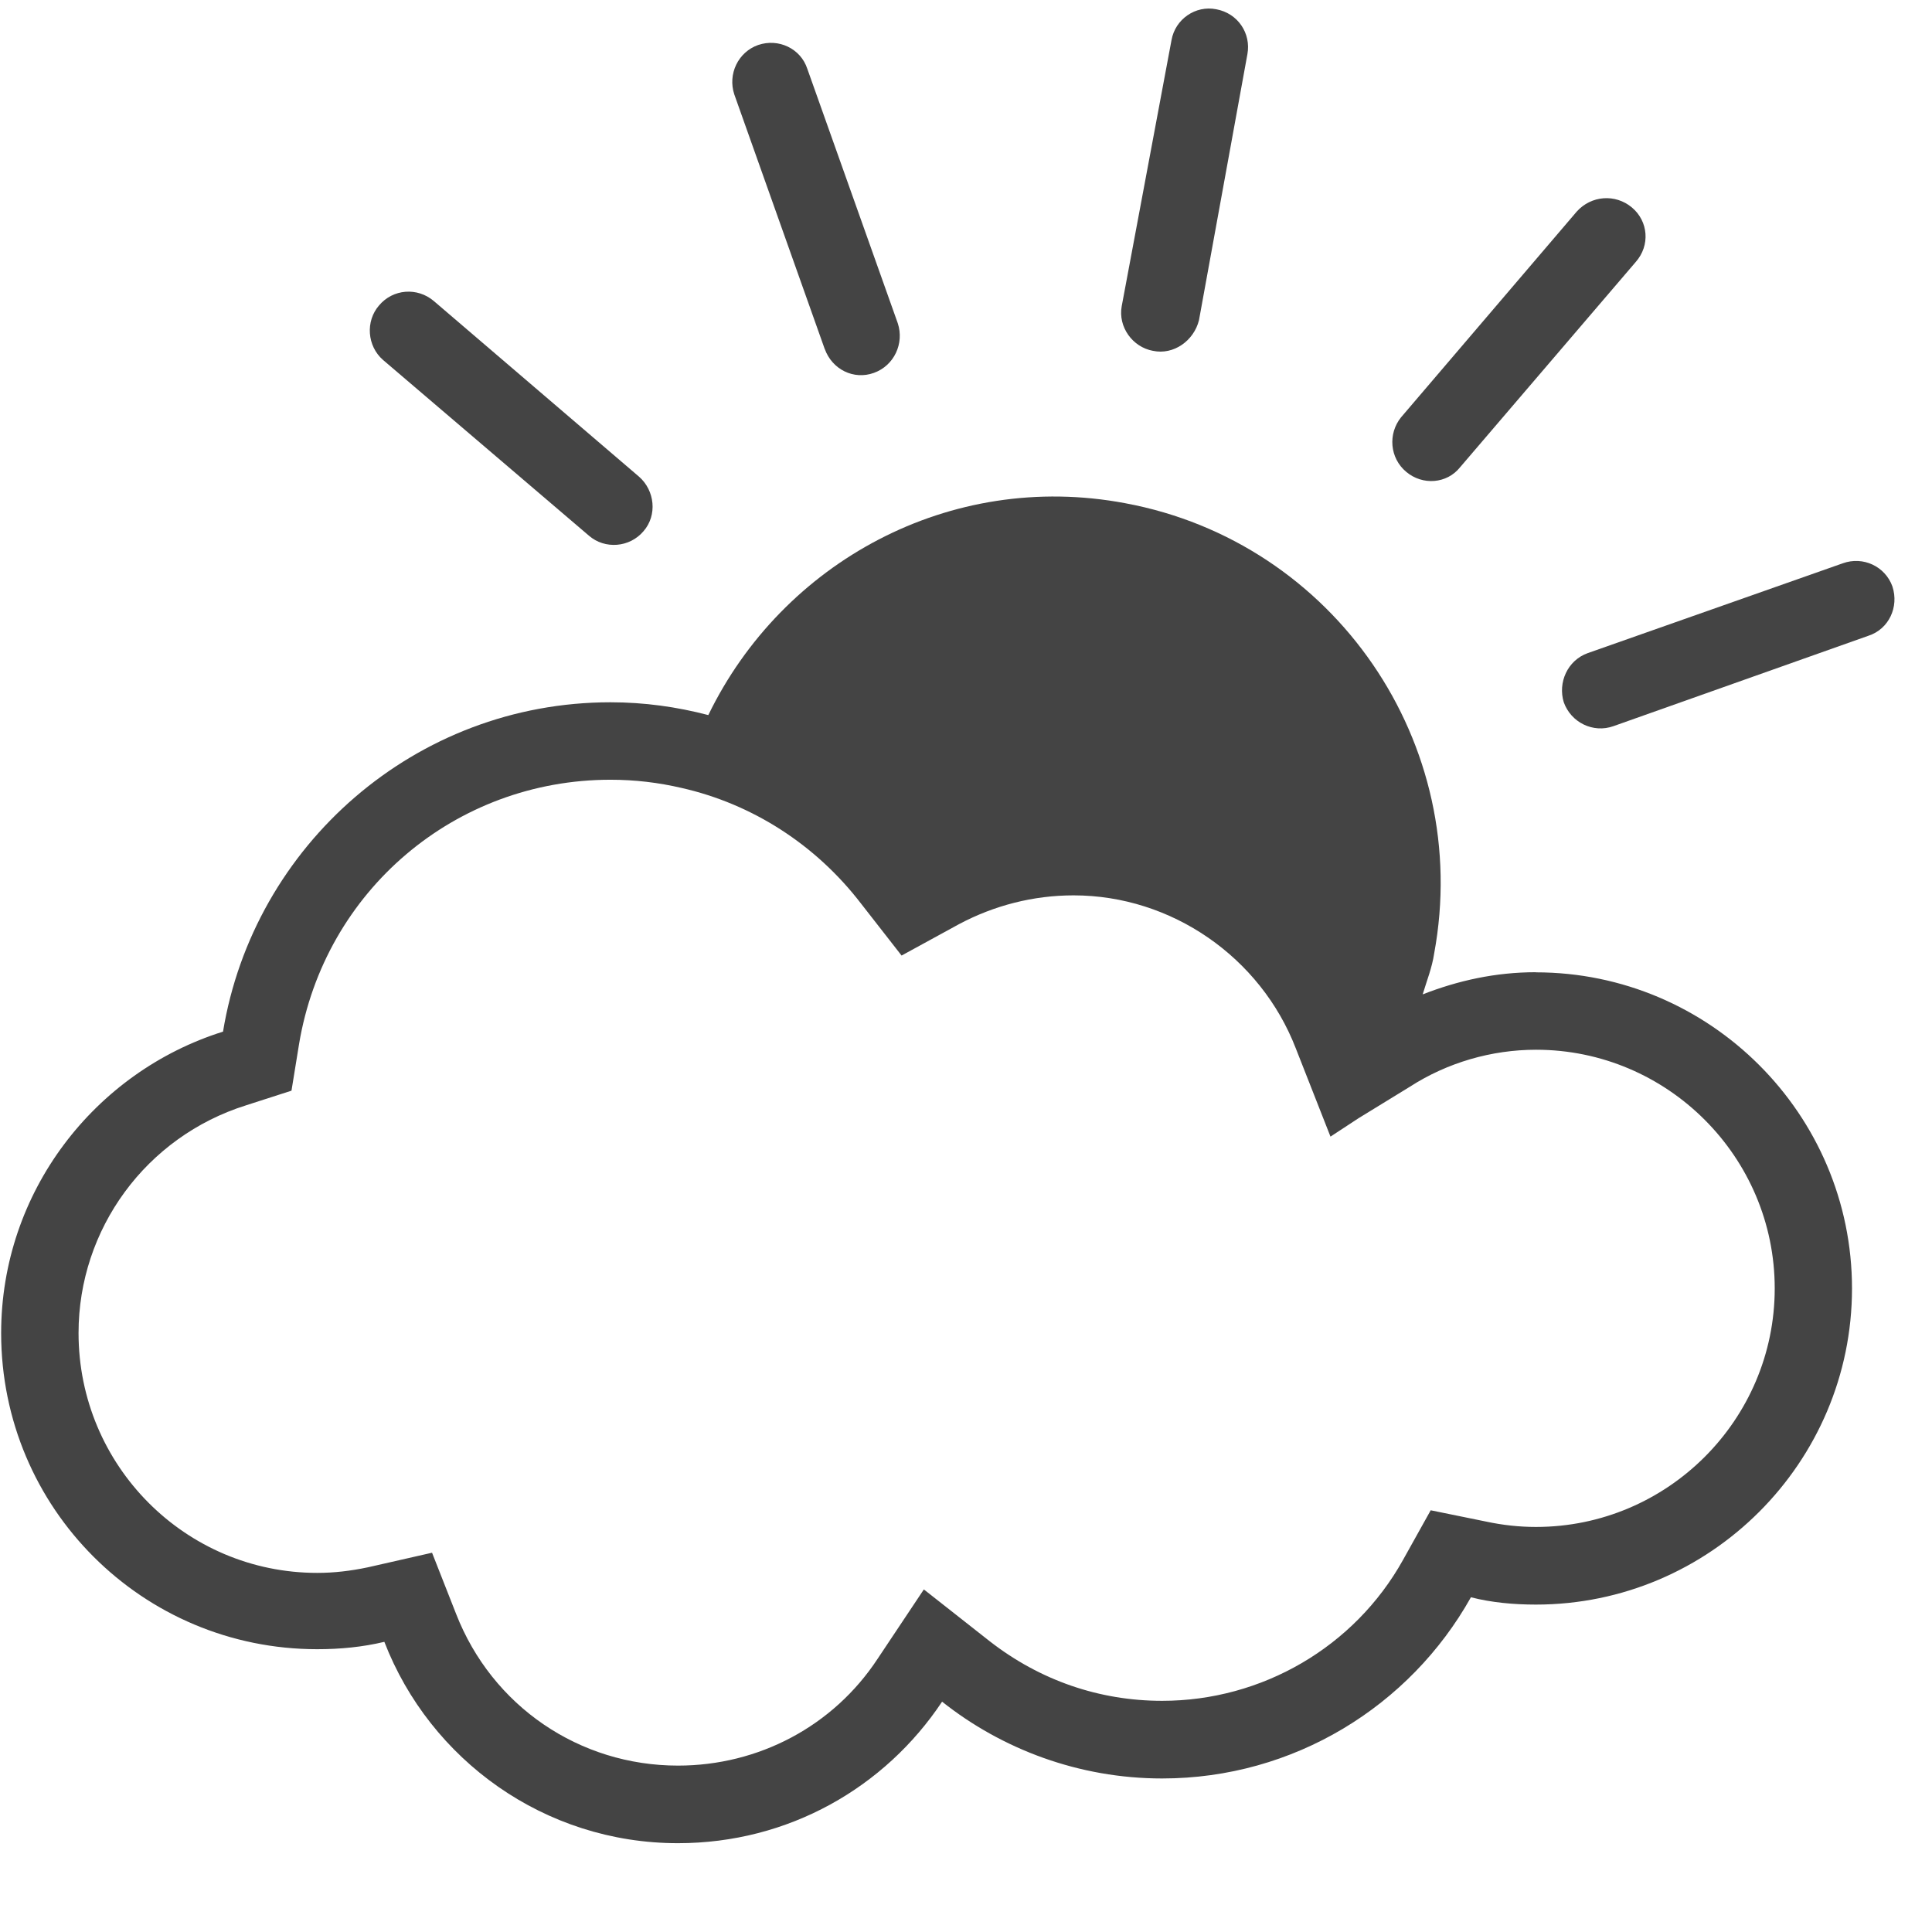
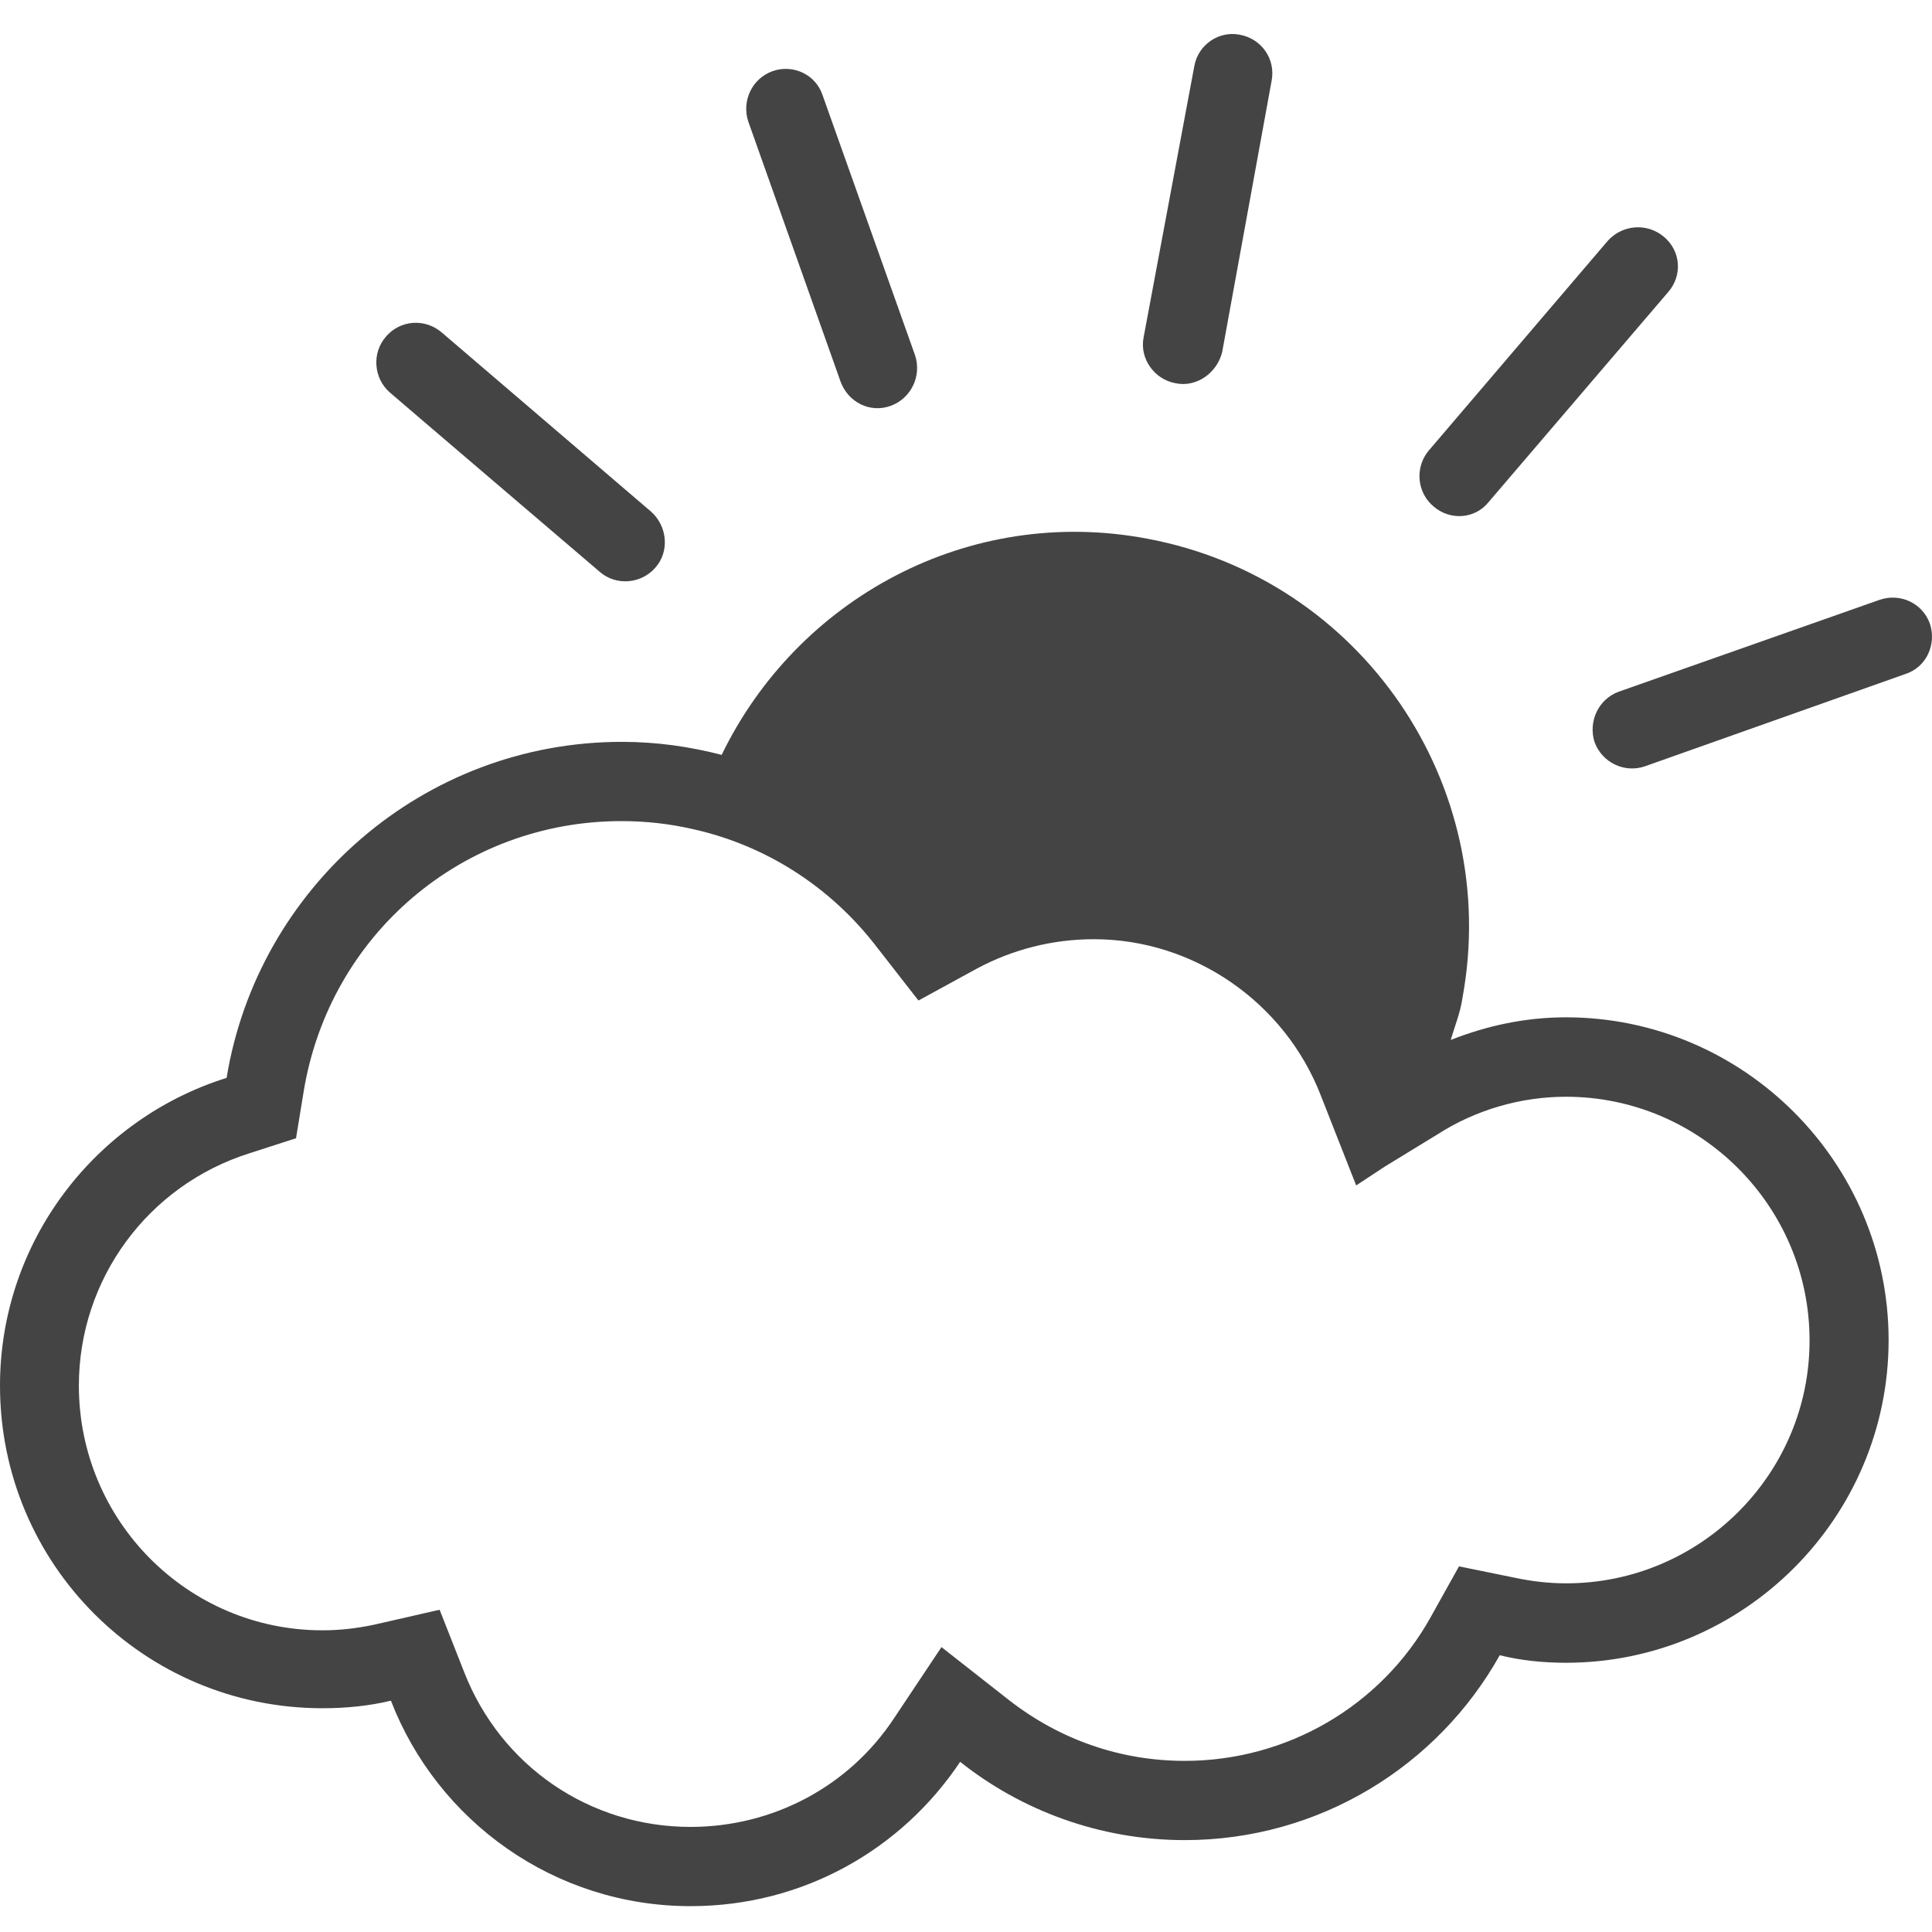
- <svg xmlns="http://www.w3.org/2000/svg" version="1.1" width="32" height="32" viewBox="0 0 32 32">
-   <path fill="#444444" d="M19.098 5.811c0.34 0.072 0.676-0.166 0.761-0.508l0.802-4.406c0.063-0.343-0.157-0.678-0.518-0.744-0.34-0.067-0.677 0.162-0.739 0.511l-0.825 4.408c-0.062 0.342 0.178 0.677 0.518 0.739z" />
-   <path fill="#444444" d="M13.661 5.781c0.121 0.336 0.477 0.517 0.814 0.395 0.335-0.121 0.505-0.488 0.395-0.822l-1.499-4.216c-0.111-0.336-0.477-0.507-0.813-0.393-0.335 0.118-0.506 0.485-0.396 0.818l1.498 4.218z" />
-   <path fill="#444444" d="M9.754 8.872c0.264 0.23 0.675 0.198 0.905-0.074 0.23-0.264 0.188-0.673-0.075-0.903l-3.401-2.911c-0.273-0.229-0.673-0.199-0.904 0.074-0.229 0.263-0.198 0.673 0.064 0.903l3.411 2.911z" />
-   <path fill="#444444" d="M31.345 9.715c-0.12-0.336-0.488-0.506-0.823-0.385l-4.225 1.488c-0.336 0.121-0.496 0.489-0.396 0.814 0.12 0.335 0.487 0.516 0.824 0.395l4.225-1.498c0.336-0.11 0.505-0.477 0.395-0.813z" />
-   <path fill="#444444" d="M24.183 7.74l2.91-3.401c0.241-0.273 0.21-0.674-0.064-0.903s-0.673-0.199-0.913 0.068l-2.91 3.408c-0.219 0.271-0.189 0.674 0.085 0.903 0.272 0.229 0.674 0.198 0.892-0.075z" />
-   <path fill="#444444" d="M25.439 16.103c-0.672 0-1.29 0.139-1.875 0.367 0.065-0.217 0.156-0.444 0.19-0.676 0.644-3.476-1.652-6.815-5.116-7.459-2.906-0.548-5.68 0.98-6.906 3.509-0.52-0.136-1.057-0.212-1.621-0.212-3.231 0-5.91 2.37-6.417 5.455-2.128 0.668-3.675 2.657-3.675 4.993 0 2.903 2.343 5.236 5.235 5.236 0.383 0 0.752-0.036 1.112-0.122 0.757 1.956 2.654 3.335 4.863 3.335 1.834 0 3.43-0.924 4.375-2.344 0.99 0.786 2.266 1.272 3.644 1.272 2.182 0 4.106-1.199 5.115-3.001 0.341 0.087 0.706 0.121 1.076 0.121 2.885 0 5.236-2.354 5.236-5.236-0-2.883-2.352-5.236-5.236-5.236zM25.439 25.291c-0.274 0-0.55-0.030-0.825-0.089l-0.917-0.187-0.459 0.823c-0.803 1.441-2.335 2.333-3.989 2.333-1.041 0-2.023-0.339-2.854-0.985l-1.093-0.86-0.766 1.149c-0.736 1.119-1.975 1.769-3.306 1.769-1.633 0-3.079-0.983-3.676-2.514l-0.398-1.012-1.060 0.241c-0.288 0.061-0.565 0.093-0.841 0.093-2.183 0-3.954-1.776-3.954-3.973 0-1.724 1.119-3.252 2.776-3.772l0.751-0.242 0.125-0.77c0.422-2.541 2.586-4.38 5.158-4.38 0.41 0 0.796 0.047 1.179 0.136 1.166 0.264 2.219 0.935 2.972 1.916l0.671 0.86 0.953-0.521c0.58-0.308 1.226-0.476 1.896-0.476 1.623 0 3.097 1.025 3.68 2.533l0.575 1.463 0.465-0.305 0.851-0.522c0.619-0.399 1.352-0.612 2.089-0.612 2.177 0 3.953 1.776 3.953 3.953-0 2.176-1.776 3.951-3.954 3.951z" />
+ <svg xmlns="http://www.w3.org/2000/svg" version="1.1" id="Calque_1" x="0px" y="0px" viewBox="0 0 1024 1024" enable-background="new 0 0 1024 1024" xml:space="preserve">
+   <path fill="#444444" d="M623,203.1c11.1,2.4,22.1-5.4,24.8-16.6L674,42.7c2.1-11.2-5.1-22.1-16.9-24.3C646,16.2,635,23.7,633,35.1  L606.1,179C604,190.2,611.9,201.1,623,203.1L623,203.1z" />
+   <path fill="#444444" d="M445.5,202.2c4,11,15.6,16.9,26.6,12.9c10.9-4,16.5-15.9,12.9-26.8L436,50.5c-3.6-11-15.6-16.6-26.5-12.8  c-10.9,3.9-16.5,15.8-12.9,26.7L445.5,202.2L445.5,202.2z" />
+   <path fill="#444444" d="M317.9,303.1c8.6,7.5,22,6.5,29.6-2.4c7.5-8.6,6.1-22-2.4-29.5l-111.1-95.1c-8.9-7.5-22-6.5-29.5,2.4  c-7.5,8.6-6.5,22,2.1,29.5C206.5,208,317.9,303.1,317.9,303.1z" />
+   <path fill="#444444" d="M1022.9,330.6c-3.9-11-15.9-16.5-26.9-12.6l-138,48.6c-11,4-16.2,16-12.9,26.6c3.9,10.9,15.9,16.8,26.9,12.9  l138-48.9C1021,353.6,1026.5,341.6,1022.9,330.6L1022.9,330.6z" />
+   <path fill="#444444" d="M789,266.1l95-111.1c7.9-8.9,6.9-22-2.1-29.5c-8.9-7.5-22-6.5-29.8,2.2l-95,111.3c-7.2,8.8-6.2,22,2.8,29.5  C768.8,276.1,781.9,275,789,266.1z" />
+   <path fill="#444444" d="M830.1,539.2c-21.9,0-42.1,4.5-61.2,12c2.1-7.1,5.1-14.5,6.2-22.1c21-113.5-53.9-222.5-167.1-243.6  c-94.9-17.9-185.5,32-225.5,114.6c-17-4.4-34.5-6.9-52.9-6.9c-105.5,0-193,77.4-209.5,178.1C50.5,593.1,0,658.1,0,734.4  c0,94.8,76.5,171,170.9,171c12.5,0,24.6-1.2,36.3-4c24.7,63.9,86.7,108.9,158.8,108.9c59.9,0,112-30.2,142.9-76.5  c32.3,25.7,74,41.5,119,41.5c71.3,0,134.1-39.2,167-98c11.1,2.8,23.1,4,35.1,4c94.2,0,171-76.9,171-171  C1001,616.1,924.2,539.3,830.1,539.2L830.1,539.2z M830.1,839.2c-8.9,0-18-1-26.9-2.9l-29.9-6.1l-15,26.9  c-26.2,47.1-76.2,76.2-130.3,76.2c-34,0-66.1-11.1-93.2-32.2L499,873l-25,37.5c-24,36.5-64.5,57.8-108,57.8  c-53.3,0-100.5-32.1-120-82.1l-13-33l-34.6,7.9c-9.4,2-18.4,3-27.5,3c-71.3,0-129.1-58-129.1-129.7c0-56.3,36.5-106.2,90.6-123.2  l24.5-7.9l4.1-25.1c13.8-83,84.4-143,168.4-143c13.4,0,26,1.5,38.5,4.4c38.1,8.6,72.5,30.5,97,62.6l21.9,28.1l31.1-17  c18.9-10.1,40-15.5,61.9-15.5c53,0,101.1,33.5,120.2,82.7l18.8,47.8l15.2-10l27.8-17c20.2-13,44.1-20,68.2-20  c71.1,0,129.1,58,129.1,129.1C959.2,781.3,901.2,839.2,830.1,839.2L830.1,839.2z" />
</svg>
